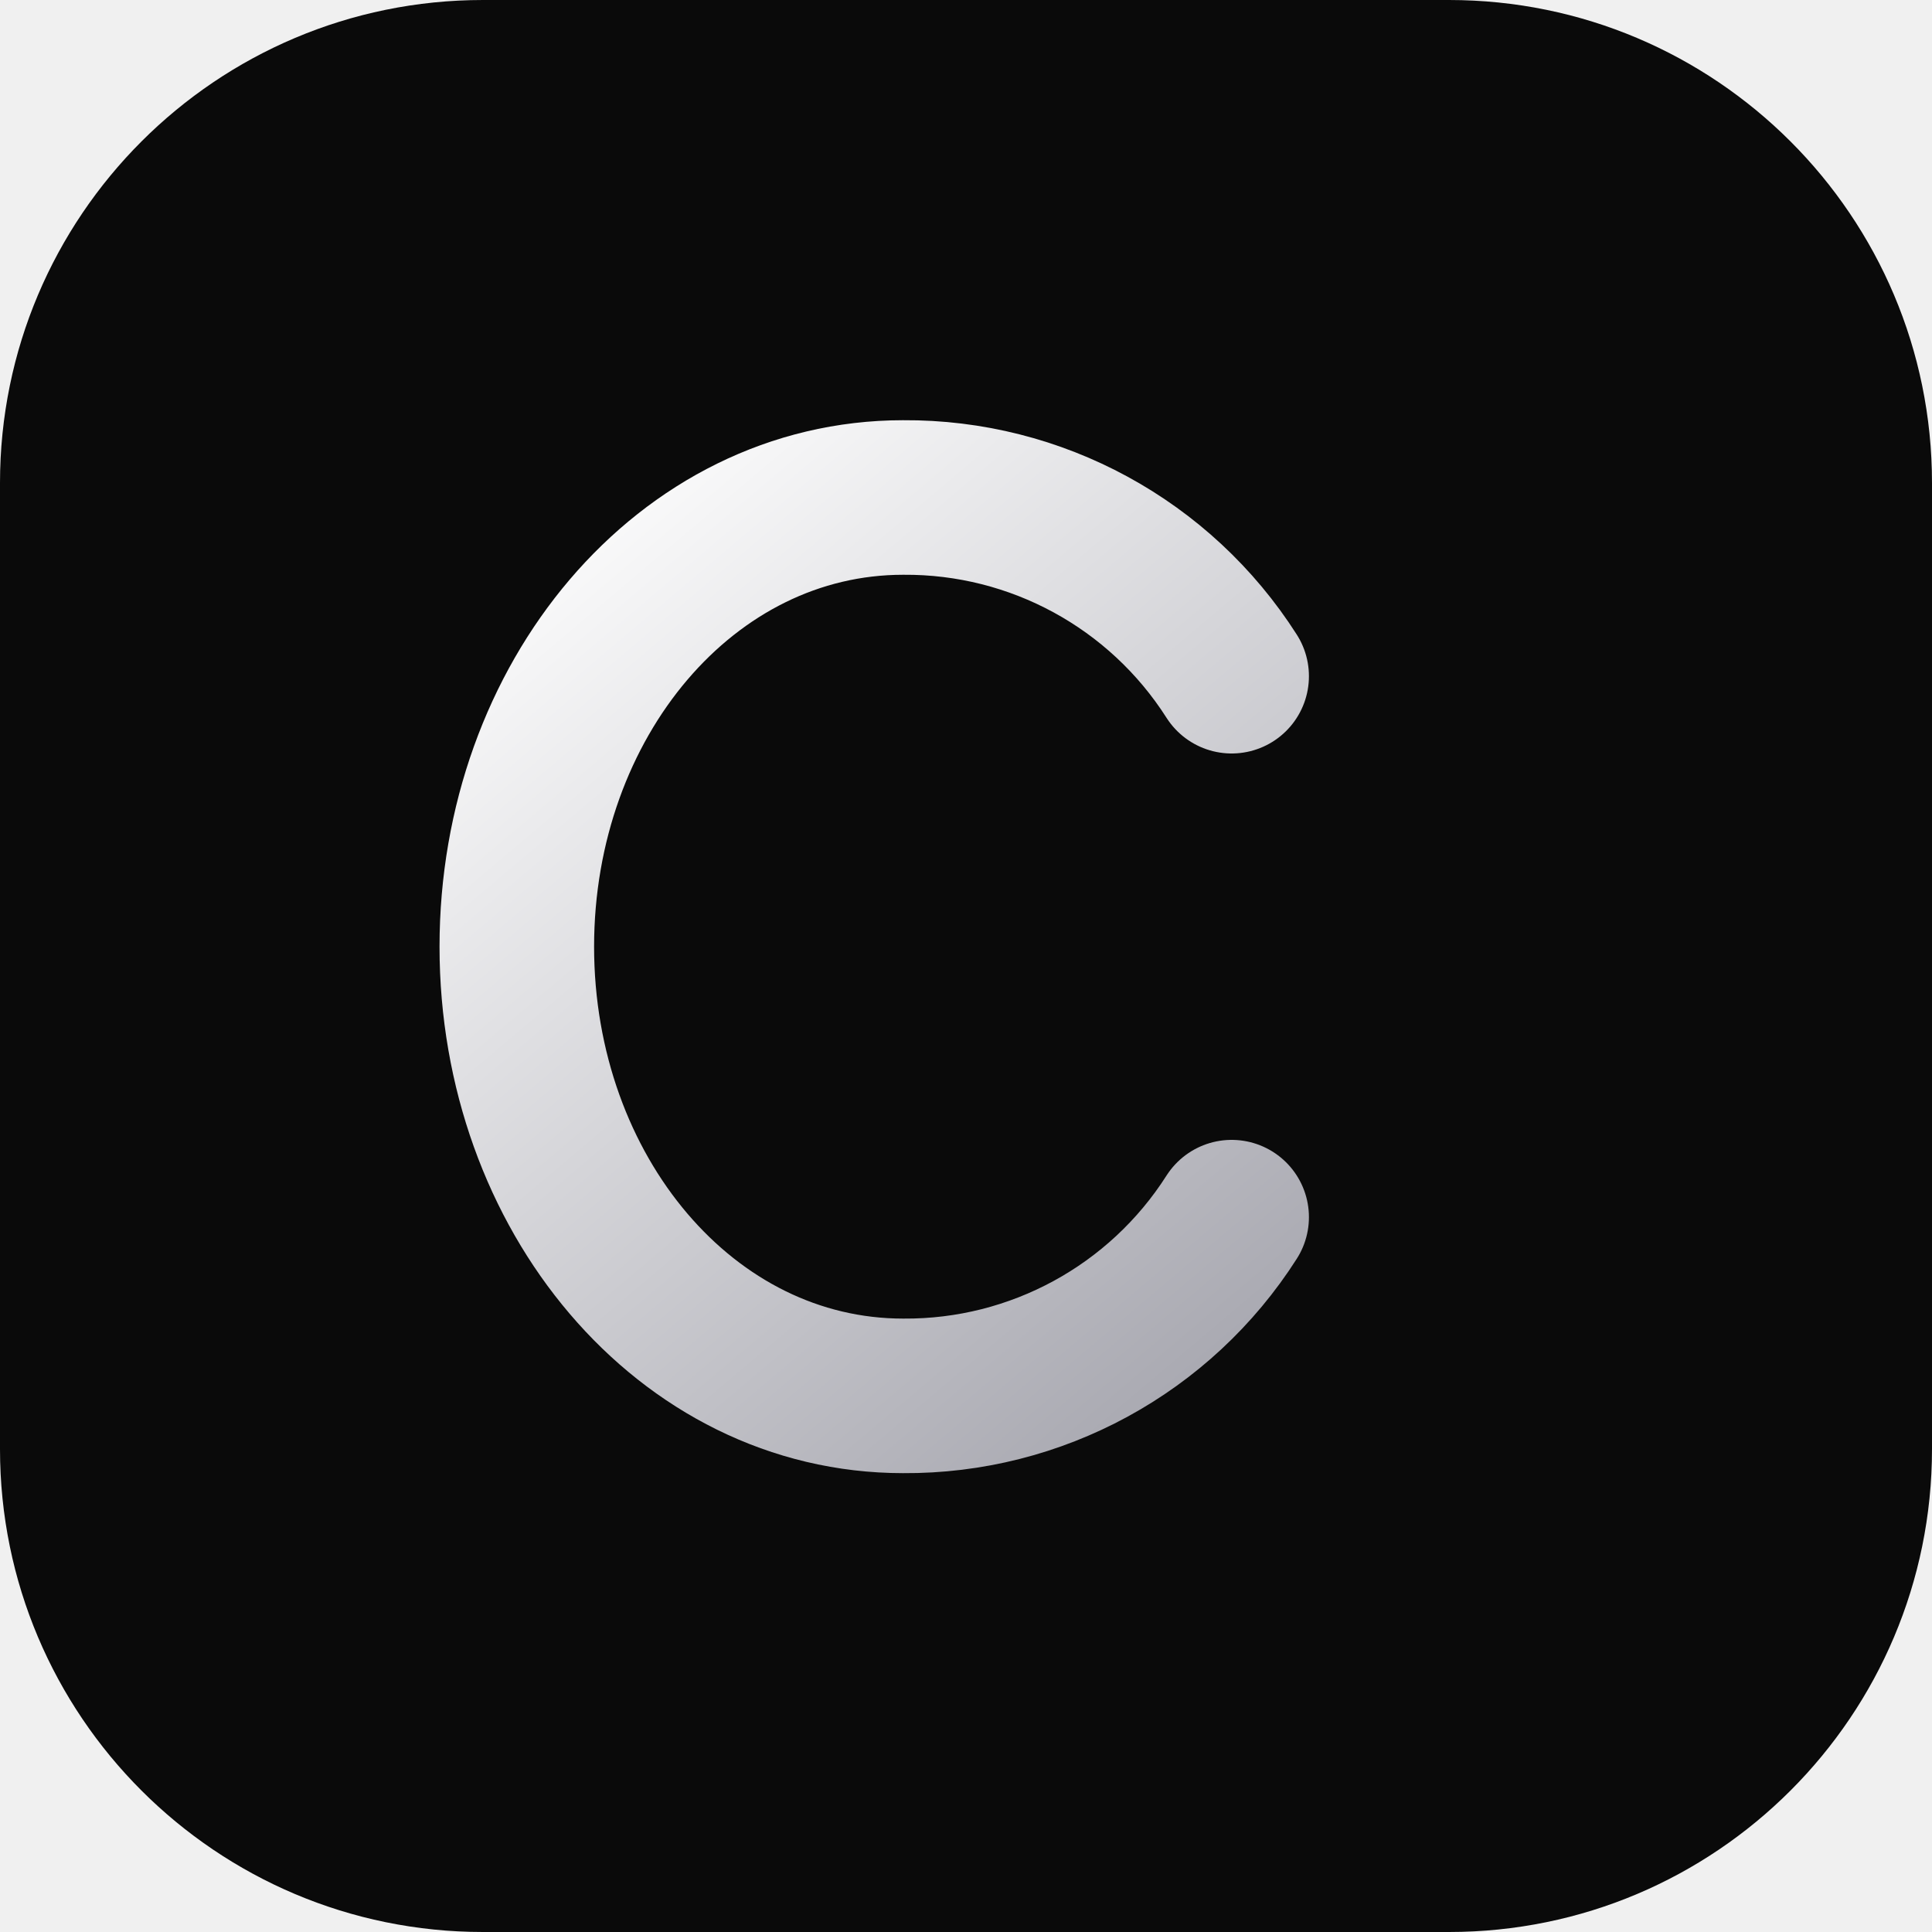
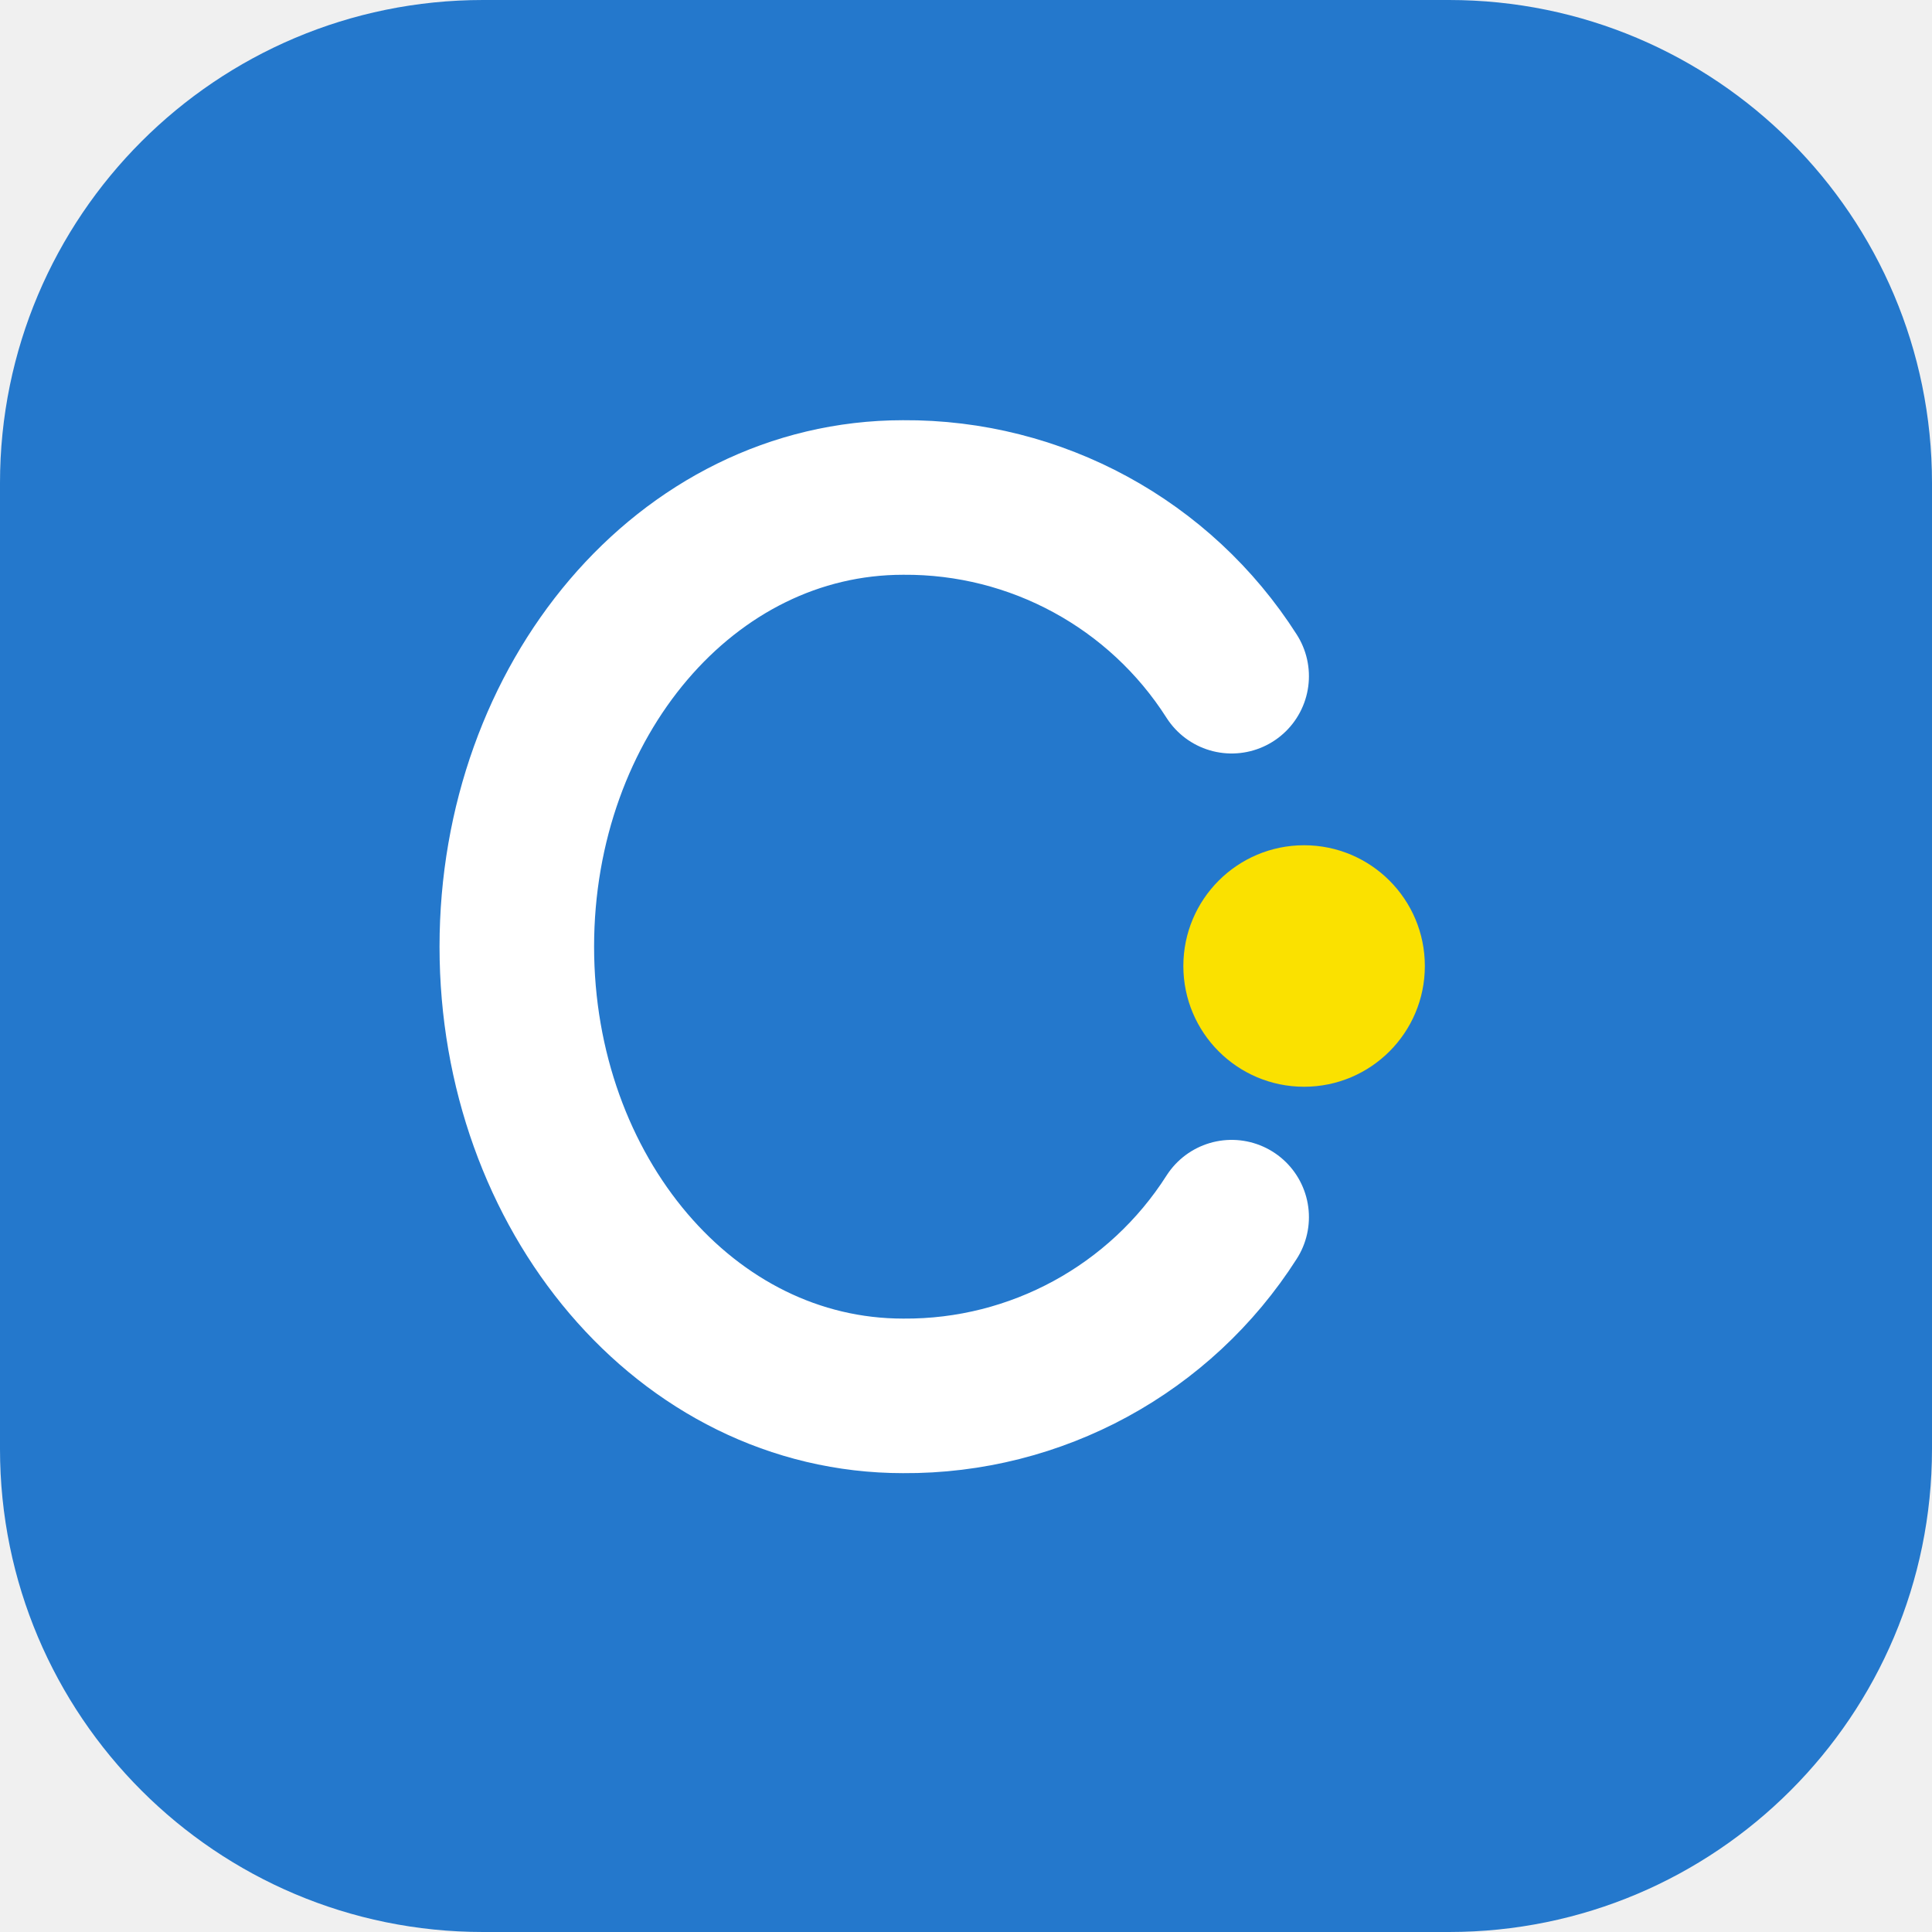
<svg xmlns="http://www.w3.org/2000/svg" viewBox="0 0 40 40" fill="none">
-   <rect width="40" height="40" rx="10" fill="#0A0A0A" />
-   <path d="M25.5 14a8 8 0 0 0-6.8-3.7c-4.5 0-8 4.2-8 9.3s3.5 9.3 8 9.3a8 8 0 0 0 6.8-3.7" stroke="url(#g)" stroke-width="3.2" stroke-linecap="round" fill="none" />
-   <defs>
-     <linearGradient id="g" x1="10.7" y1="10.3" x2="27" y2="29.6" gradientUnits="userSpaceOnUse">
-       <stop stop-color="#fff" />
-       <stop offset="1" stop-color="#a1a1aa" />
-     </linearGradient>
-   </defs>
+   <rect width="40" height="40" rx="10" fill="#2478CC" />
+   <path d="M25.5 14a8 8 0 0 0-6.8-3.7c-4.5 0-8 4.2-8 9.3s3.5 9.3 8 9.3a8 8 0 0 0 6.8-3.7" stroke="#fff" stroke-width="3.2" stroke-linecap="round" fill="none" />
+   <circle cx="27" cy="20" r="2.5" fill="#FAE100" />
</svg>
